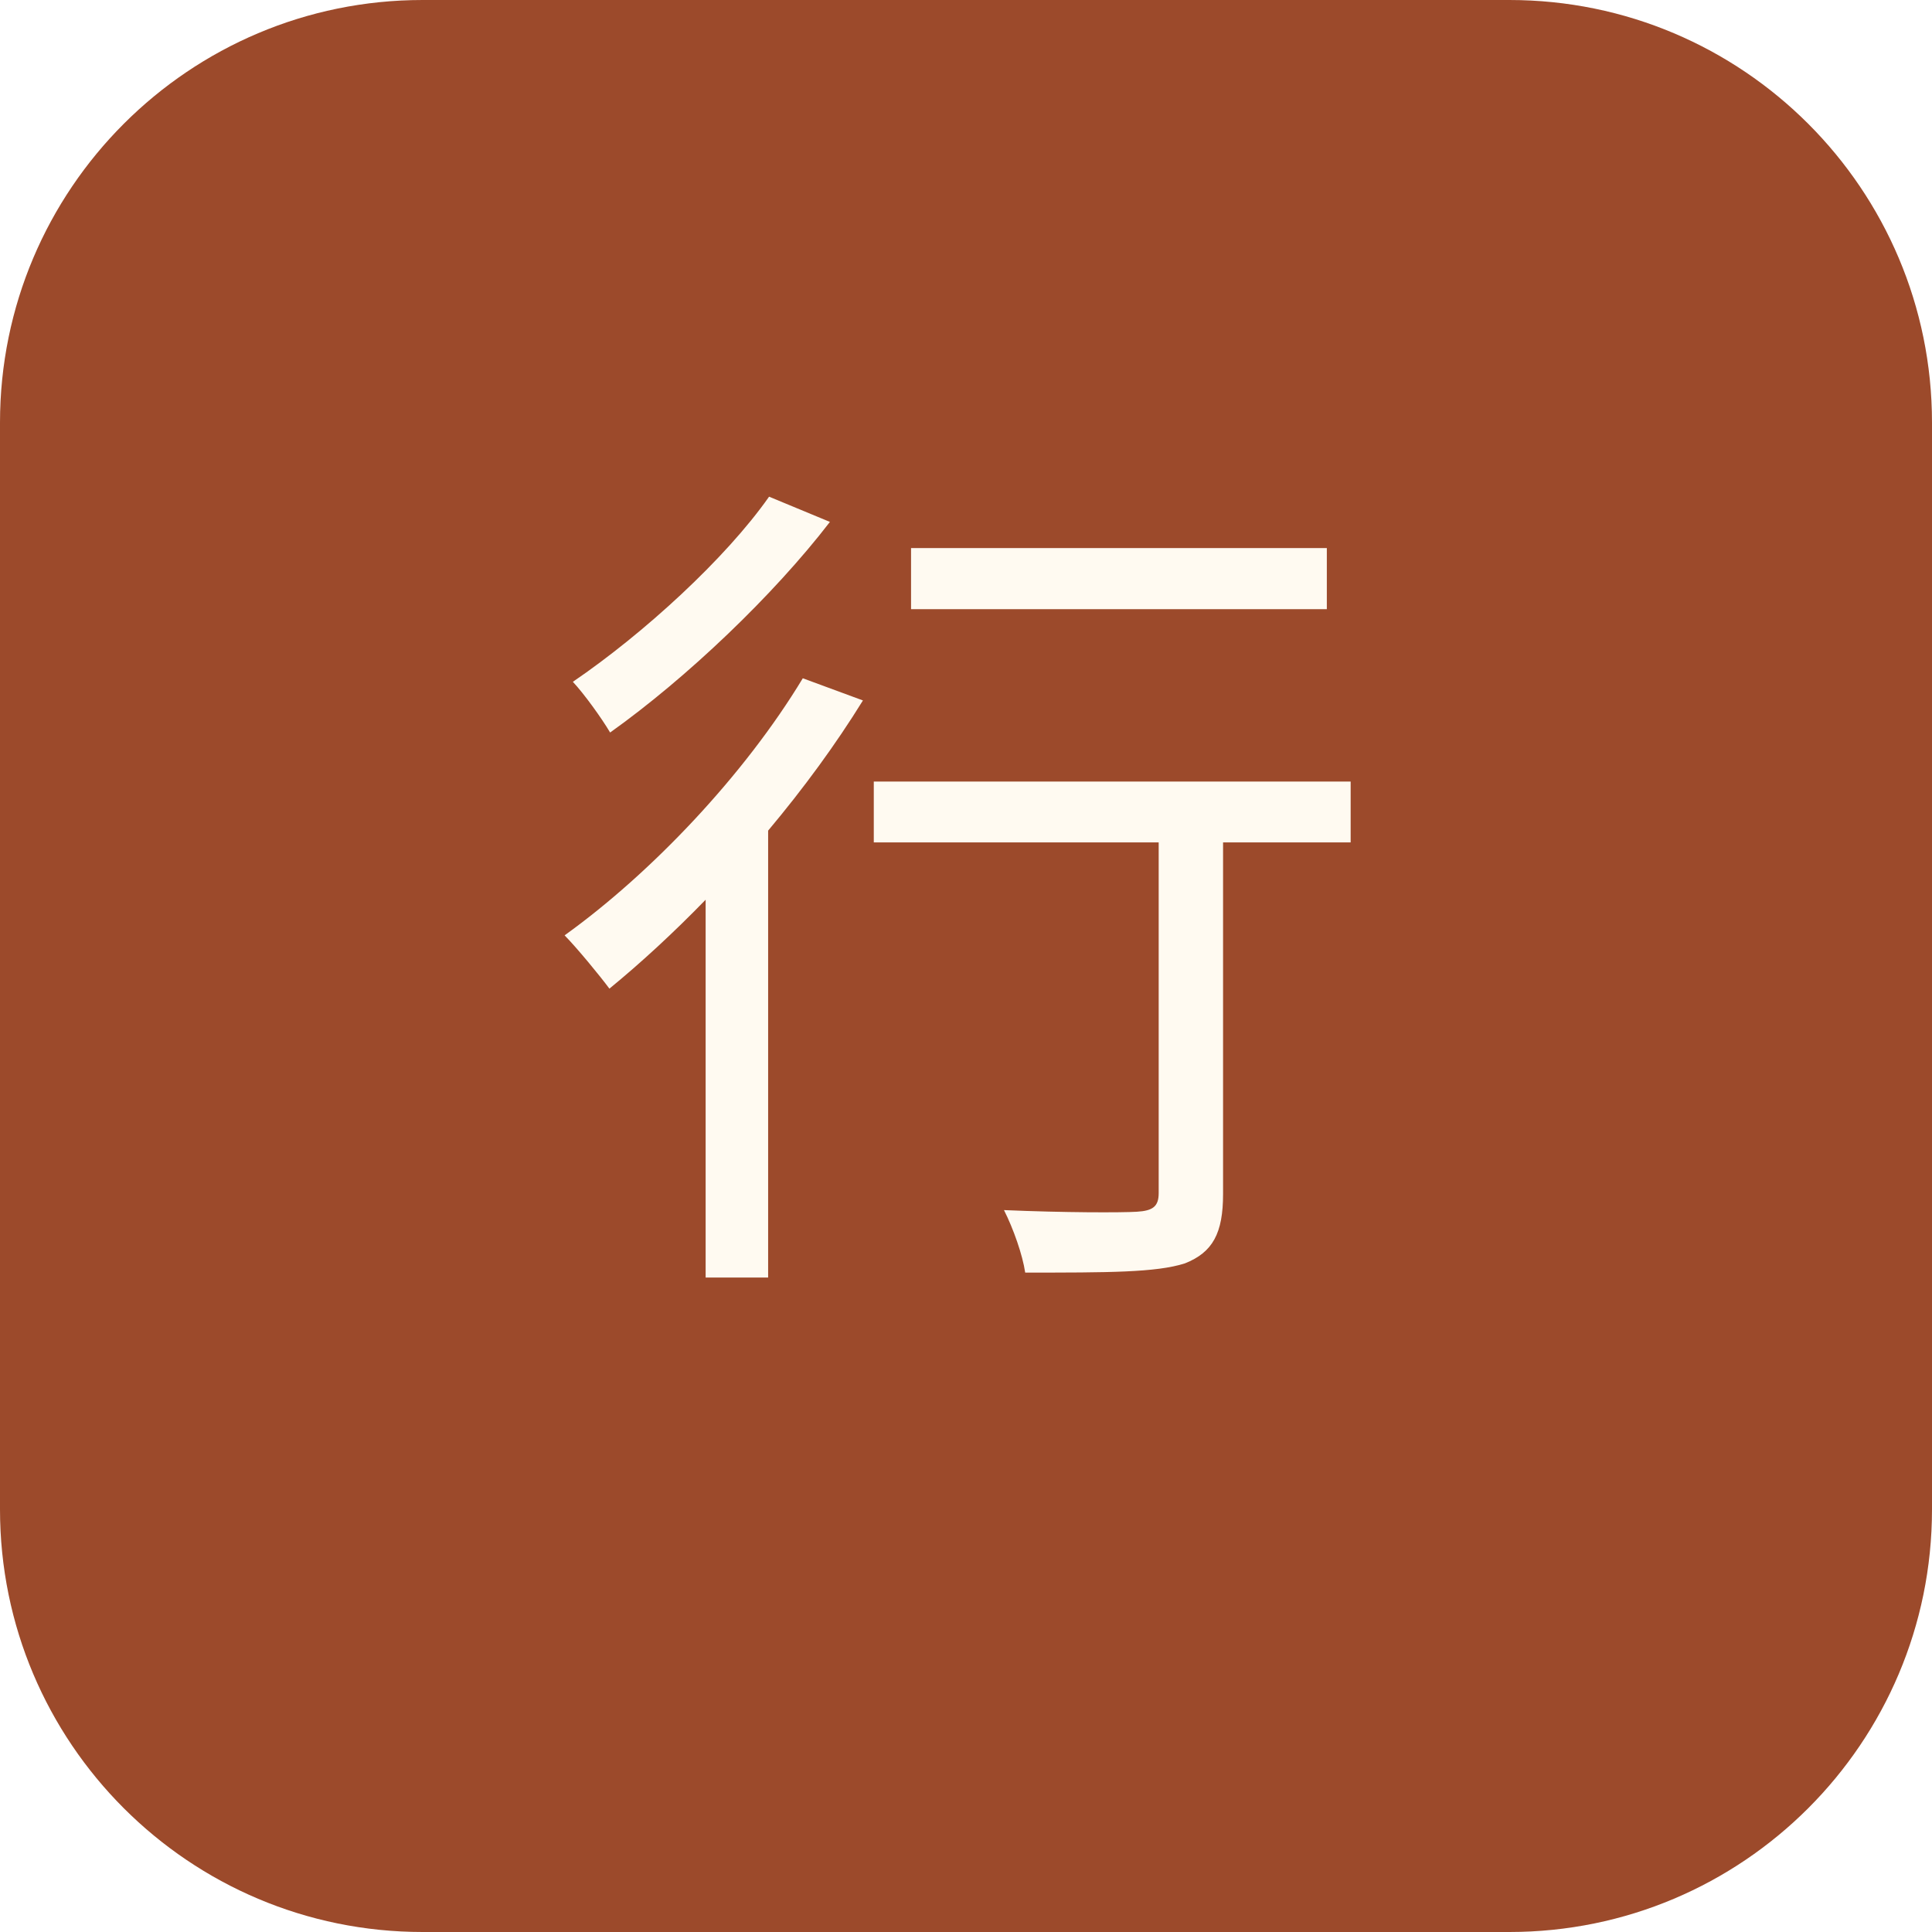
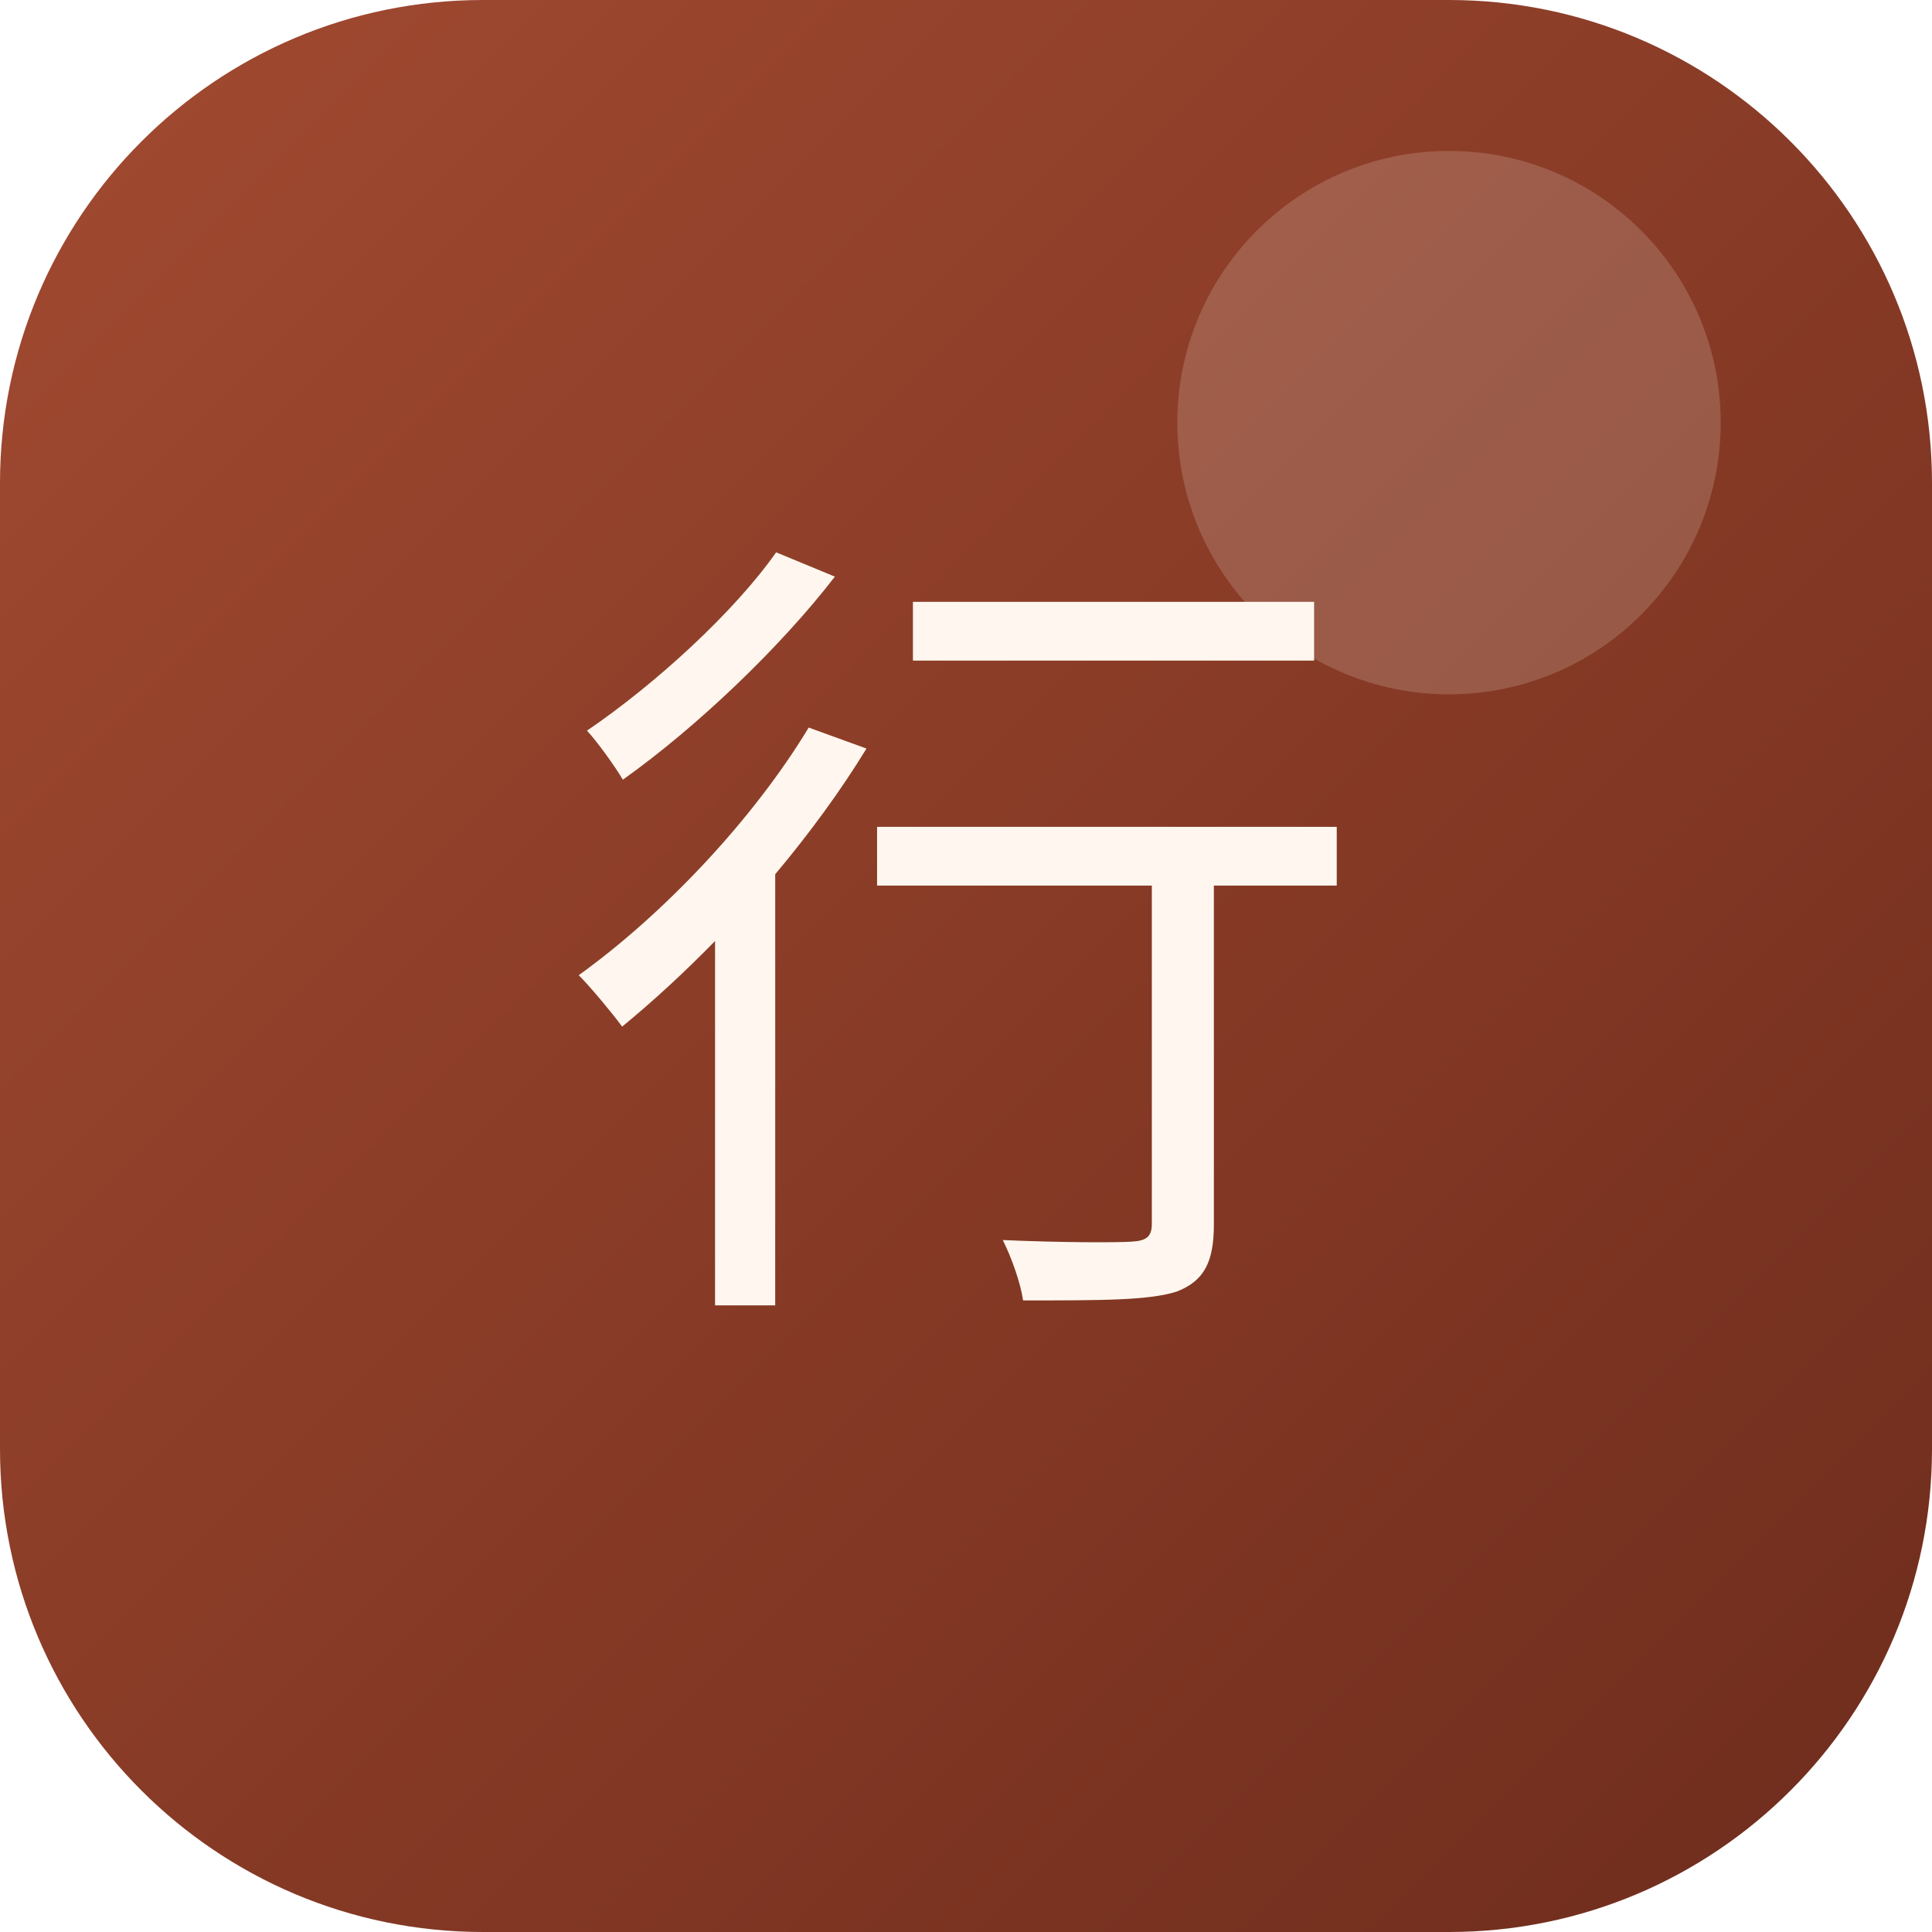
<svg xmlns="http://www.w3.org/2000/svg" viewBox="0 0 128 128">
-   <rect width="128" height="128" rx="28" fill="#9c4a2b" />
-   <text x="64" y="80" text-anchor="middle" font-size="56" fill="#fffaf1" font-family="sans-serif">行</text>
+   <defs>
+     <linearGradient id="g" x1="0" y1="0" x2="1" y2="1">
+       <stop offset="0" stop-color="#a24a31" />
+       <stop offset="1" stop-color="#6e2c1c" />
+     </linearGradient>
+   </defs>
+   <rect width="128" height="128" rx="32" fill="url(#g)" />
+   <circle cx="96" cy="28" r="18" fill="#f4eee4" opacity=".18" />
+   <text x="64" y="82" text-anchor="middle" font-size="54" fill="#fff7ef" font-family="serif">行</text>
</svg>
